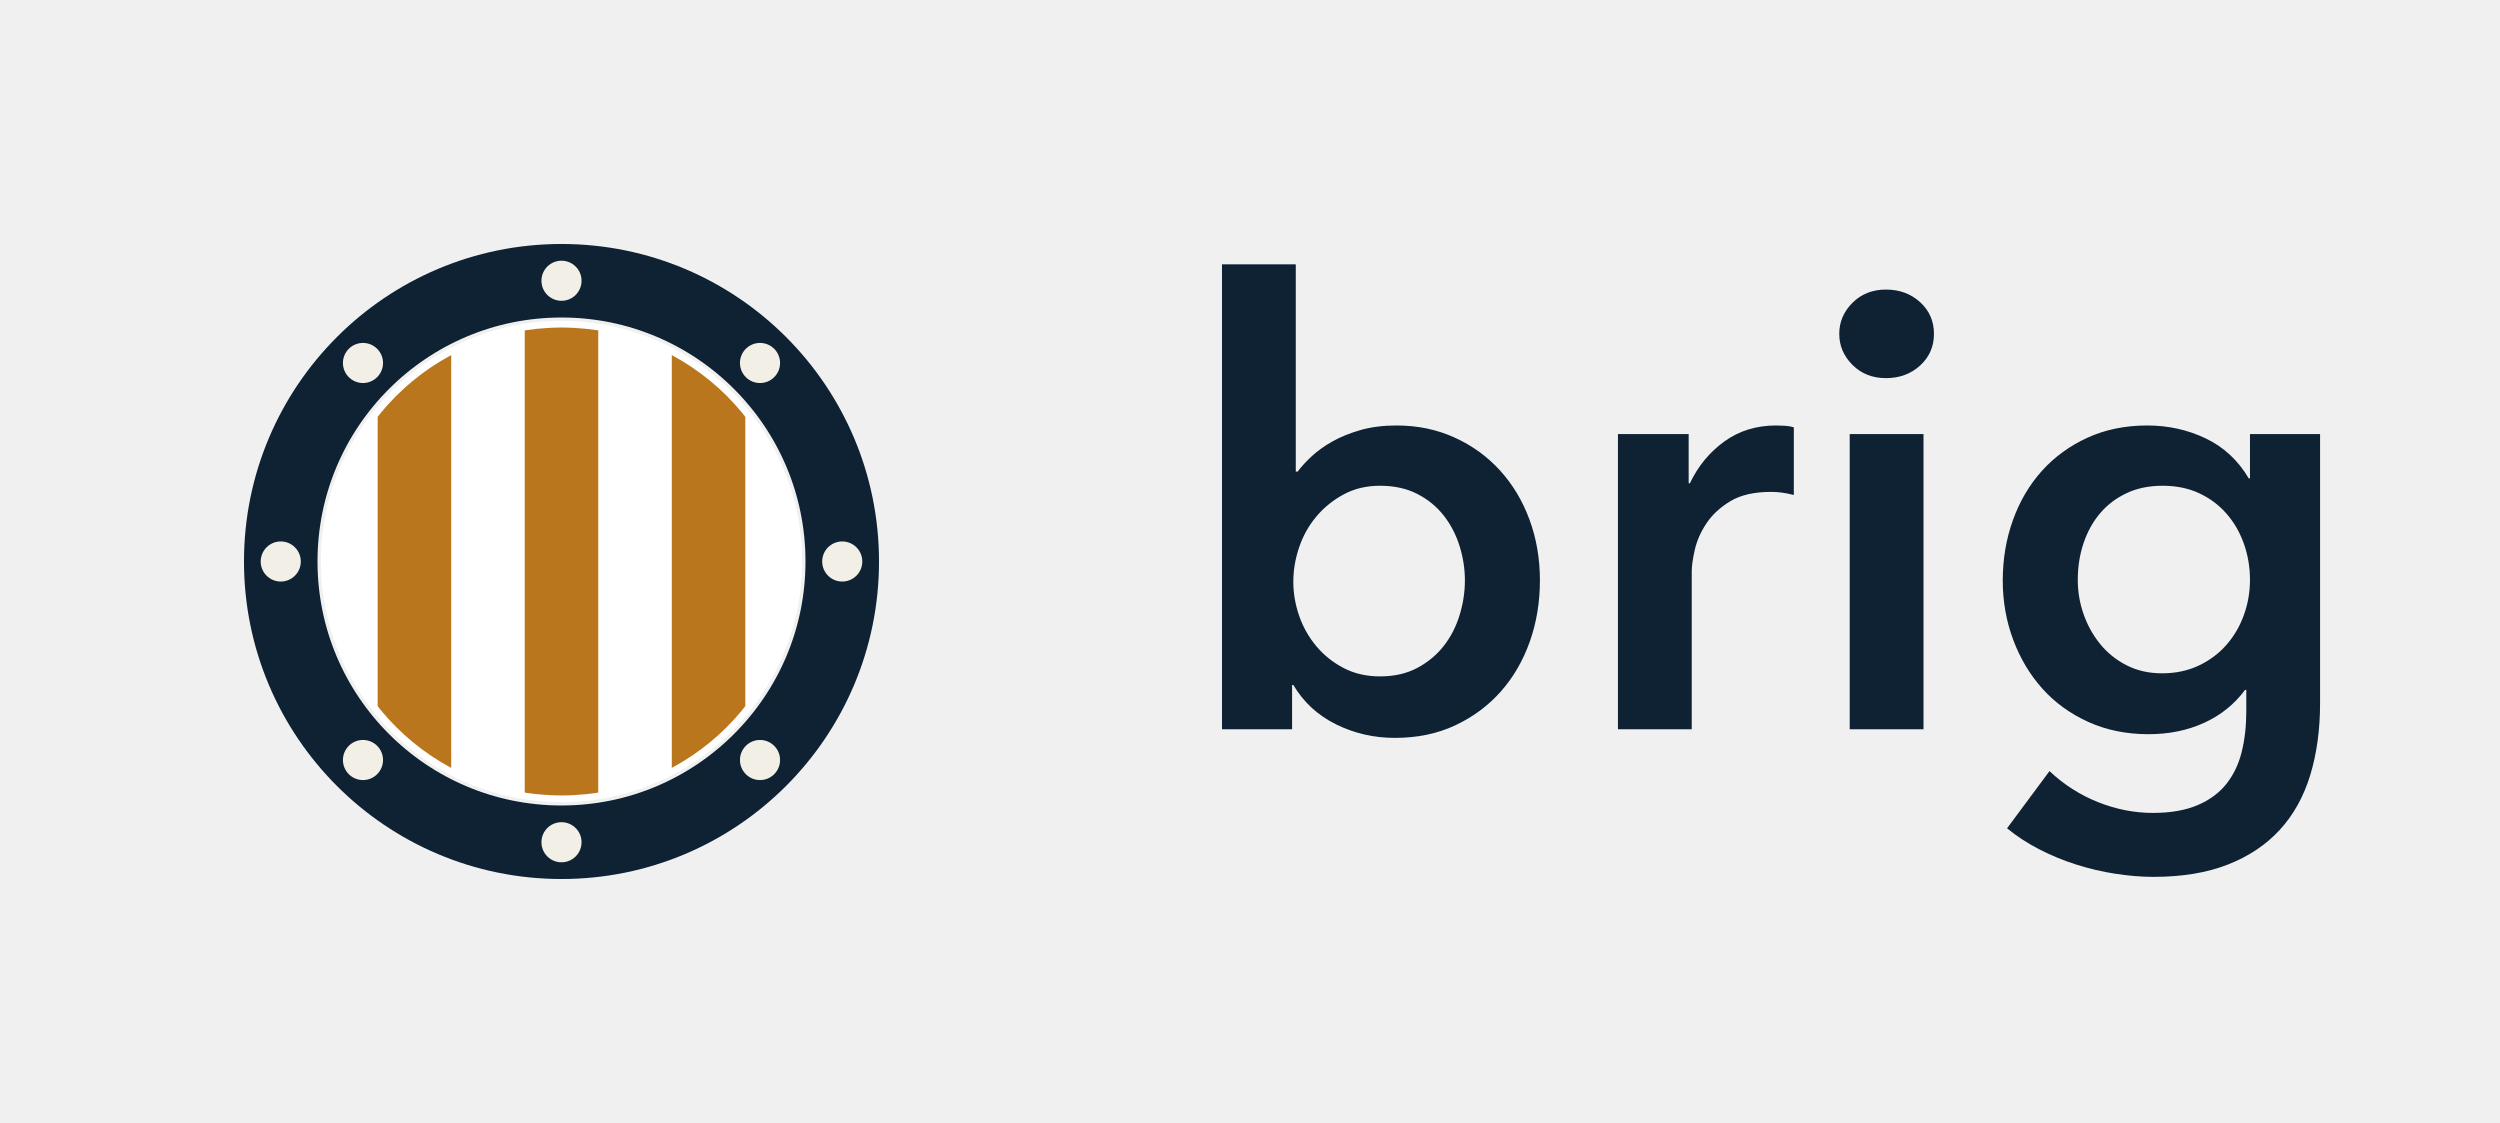
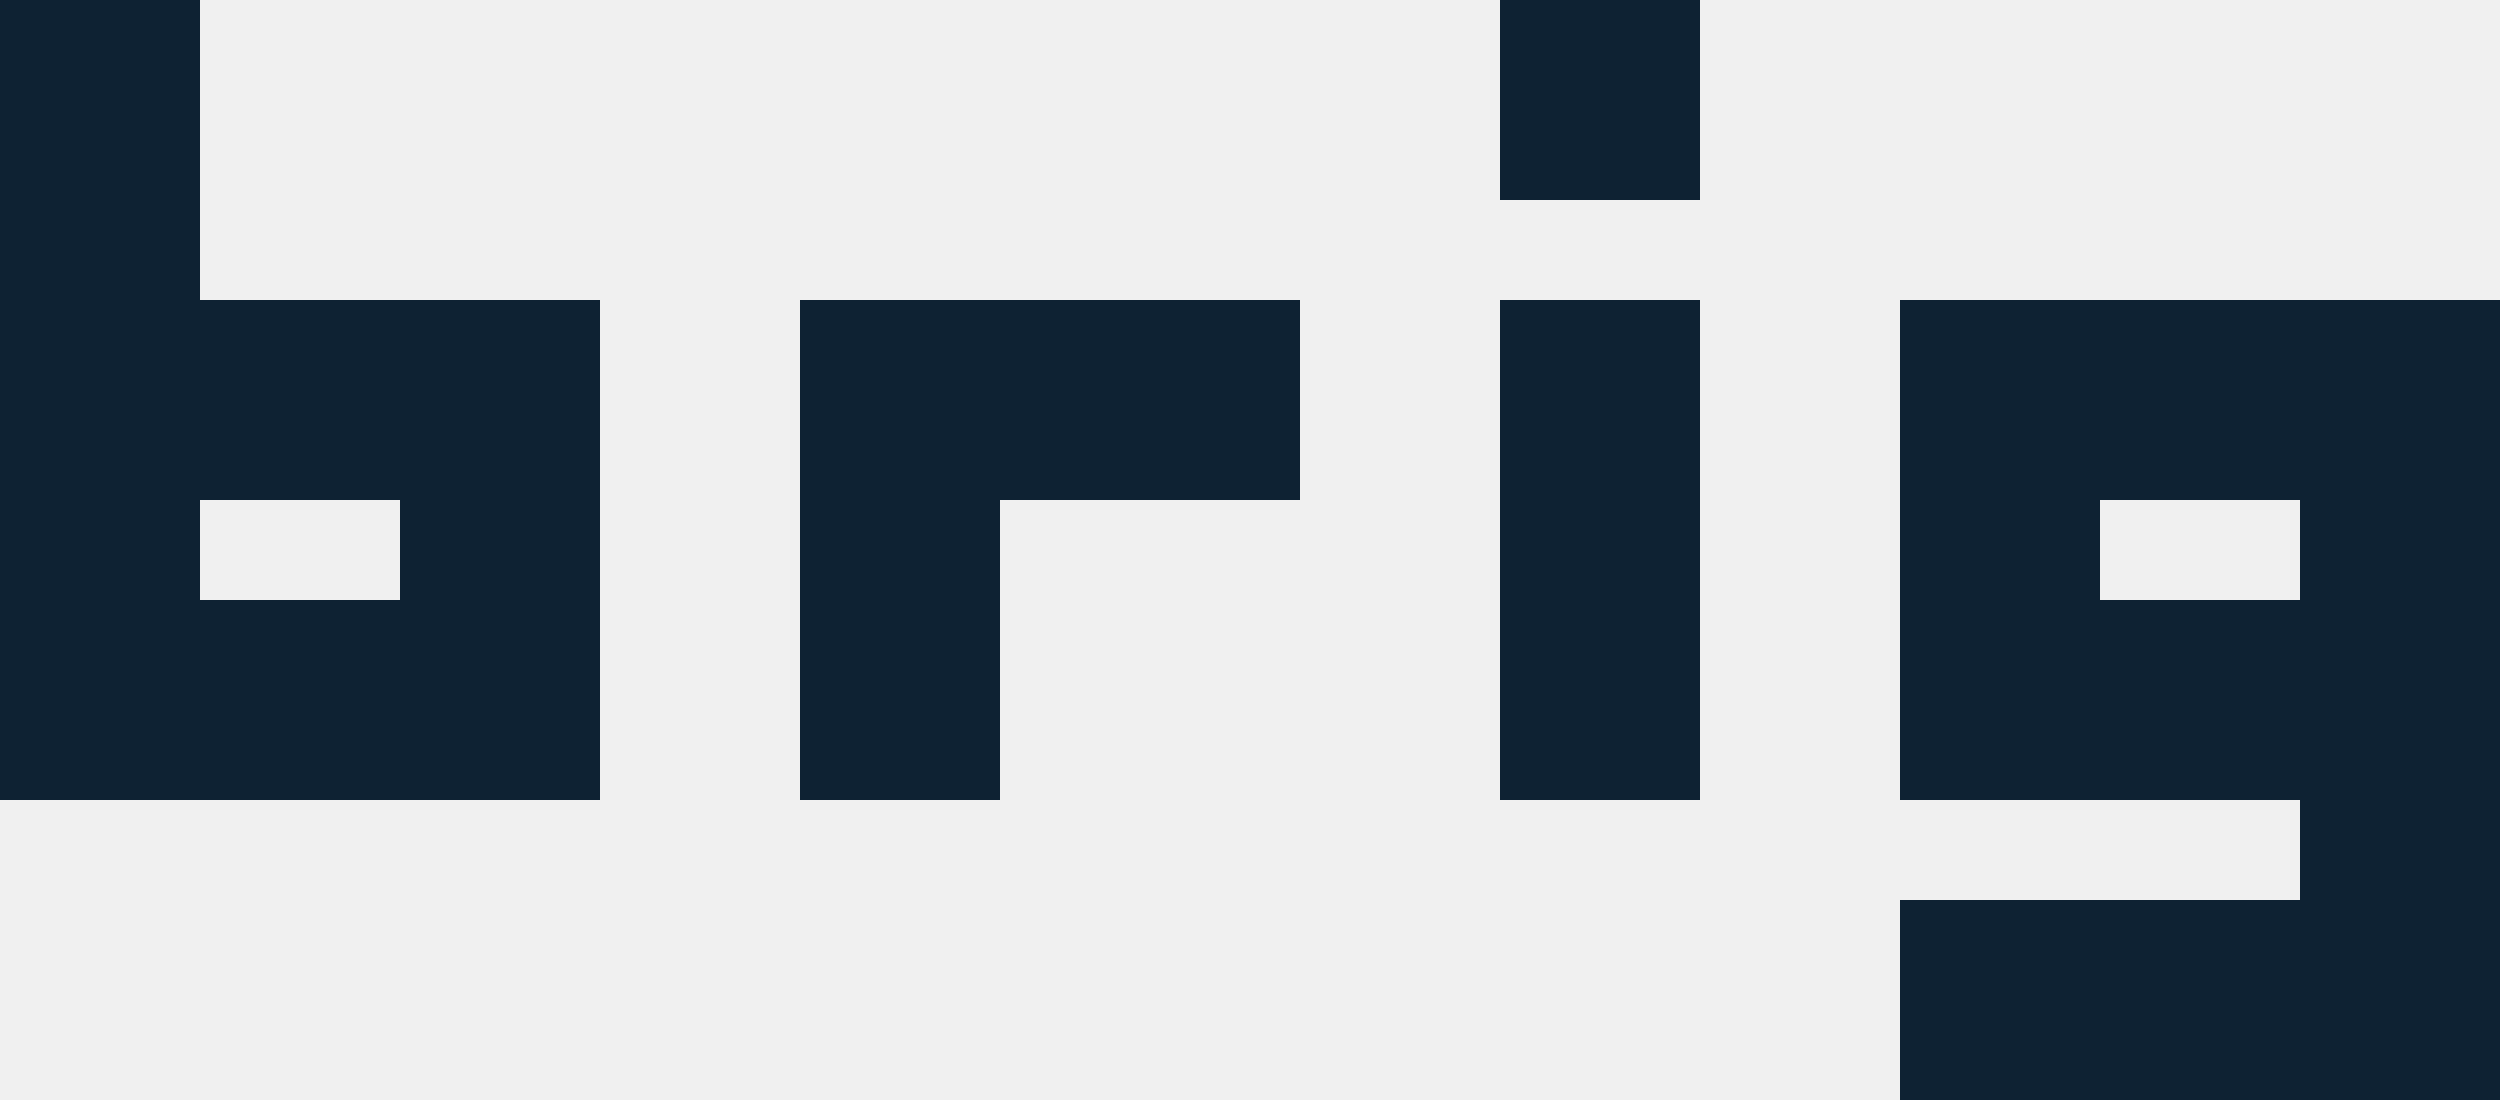
- <svg xmlns="http://www.w3.org/2000/svg" viewBox="0 0 374 168" width="374" height="168" role="img" aria-label="brig">
-   <g transform="translate(20.0,20.0) scale(0.5)">
-     <defs>
-       <clipPath id="brig-lockup-on-light-in">
-         <circle cx="128" cy="128" r="70" />
-       </clipPath>
-     </defs>
-     <circle cx="128" cy="128" r="72" fill="#FFFFFF" />
-     <g clip-path="url(#brig-lockup-on-light-in)" fill="#B9761C">
-       <rect x="73" y="40" width="22" height="176" rx="11" />
-       <rect x="117" y="40" width="22" height="176" rx="11" />
-       <rect x="161" y="40" width="22" height="176" rx="11" />
-     </g>
-     <circle cx="128" cy="128" r="84" fill="none" stroke="#0E2233" stroke-width="22" />
-     <g fill="#F2EFE6">
-       <circle cx="212" cy="128" r="6" />
-       <circle cx="187.396" cy="187.396" r="6" />
-       <circle cx="128" cy="212" r="6" />
-       <circle cx="68.604" cy="187.396" r="6" />
-       <circle cx="44" cy="128" r="6" />
-       <circle cx="68.604" cy="68.604" r="6" />
-       <circle cx="128" cy="44" r="6" />
-       <circle cx="187.396" cy="68.604" r="6" />
-     </g>
-   </g>
-   <g transform="translate(176.0,109.1)">
-     <path d="M17.848 -69.552V-38.548H18.124Q18.952 -39.652 20.24 -40.848Q21.528 -42.044 23.322 -43.056Q25.116 -44.068 27.508 -44.758Q29.9 -45.448 32.936 -45.448Q37.628 -45.448 41.584 -43.654Q45.54 -41.86 48.392 -38.732Q51.244 -35.604 52.808 -31.372Q54.372 -27.14 54.372 -22.264Q54.372 -17.388 52.854 -13.11Q51.336 -8.832 48.53 -5.658Q45.724 -2.484 41.722 -0.598Q37.72 1.288 32.66 1.288Q27.968 1.288 23.874 -0.736Q19.78 -2.76 17.48 -6.624H17.296V0.0H6.808V-69.552ZM43.148 -22.264Q43.148 -24.84 42.366 -27.37Q41.584 -29.9 40.02 -31.924Q38.456 -33.948 36.064 -35.19Q33.672 -36.432 30.452 -36.432Q27.416 -36.432 25.024 -35.144Q22.632 -33.856 20.93 -31.832Q19.228 -29.808 18.354 -27.232Q17.48 -24.656 17.48 -22.08Q17.48 -19.504 18.354 -16.974Q19.228 -14.444 20.93 -12.42Q22.632 -10.396 25.024 -9.154Q27.416 -7.912 30.452 -7.912Q33.672 -7.912 36.064 -9.2Q38.456 -10.488 40.02 -12.512Q41.584 -14.536 42.366 -17.112Q43.148 -19.688 43.148 -22.264ZM66.044 -44.16H76.624V-36.8H76.808Q78.648 -40.664 81.96 -43.056Q85.272 -45.448 89.688 -45.448Q90.332 -45.448 91.068 -45.402Q91.804 -45.356 92.356 -45.172V-35.052Q91.252 -35.328 90.47 -35.42Q89.688 -35.512 88.952 -35.512Q85.18 -35.512 82.88 -34.132Q80.58 -32.752 79.292 -30.82Q78.004 -28.888 77.544 -26.864Q77.084 -24.84 77.084 -23.644V0.0H66.044ZM100.716 -44.16H111.756V0.0H100.716ZM99.152 -59.156Q99.152 -61.824 101.13 -63.802Q103.108 -65.78 106.144 -65.78Q109.18 -65.78 111.25 -63.894Q113.32 -62.008 113.32 -59.156Q113.32 -56.304 111.25 -54.418Q109.18 -52.532 106.144 -52.532Q103.108 -52.532 101.13 -54.51Q99.152 -56.488 99.152 -59.156ZM171.084 -44.16V-3.956Q171.084 2.024 169.612 6.854Q168.14 11.684 165.058 15.042Q161.976 18.4 157.284 20.24Q152.592 22.08 146.152 22.08Q143.484 22.08 140.494 21.62Q137.504 21.16 134.606 20.24Q131.708 19.32 129.04 17.94Q126.372 16.56 124.256 14.812L130.604 6.256Q133.824 9.292 137.872 10.902Q141.92 12.512 146.06 12.512Q150.016 12.512 152.73 11.362Q155.444 10.212 157.054 8.188Q158.664 6.164 159.354 3.404Q160.044 0.644 160.044 -2.668V-5.888H159.86Q157.468 -2.668 153.742 -0.966Q150.016 0.736 145.416 0.736Q140.448 0.736 136.4 -1.104Q132.352 -2.944 129.546 -6.072Q126.74 -9.2 125.176 -13.386Q123.612 -17.572 123.612 -22.264Q123.612 -27.048 125.13 -31.28Q126.648 -35.512 129.454 -38.64Q132.26 -41.768 136.262 -43.608Q140.264 -45.448 145.232 -45.448Q149.924 -45.448 153.972 -43.516Q158.02 -41.584 160.412 -37.536H160.596V-44.16ZM147.532 -36.432Q144.496 -36.432 142.15 -35.328Q139.804 -34.224 138.194 -32.338Q136.584 -30.452 135.71 -27.876Q134.836 -25.3 134.836 -22.356Q134.836 -19.688 135.71 -17.204Q136.584 -14.72 138.194 -12.742Q139.804 -10.764 142.15 -9.568Q144.496 -8.372 147.44 -8.372Q150.476 -8.372 152.914 -9.522Q155.352 -10.672 157.054 -12.604Q158.756 -14.536 159.676 -17.066Q160.596 -19.596 160.596 -22.356Q160.596 -25.208 159.676 -27.784Q158.756 -30.36 157.054 -32.292Q155.352 -34.224 152.96 -35.328Q150.568 -36.432 147.532 -36.432Z" fill="#0E2233" />
-   </g>
+ <svg xmlns="http://www.w3.org/2000/svg" viewBox="0 0 400 176" width="400" height="176" role="img" aria-label="brig" shape-rendering="crispEdges">
+   <path d="M0 0h32v128h-32zM32 48h64v32h-64zM64 48h32v80h-32zM32 96h64v32h-64zM128 48h32v80h-32zM160 48h48v32h-48zM240 0h32v32h-32zM240 48h32v80h-32zM304 48h96v32h-96zM304 48h32v80h-32zM368 48h32v128h-32zM304 96h96v32h-96zM304 144h96v32h-96z" fill="#0E2233" />
</svg>
